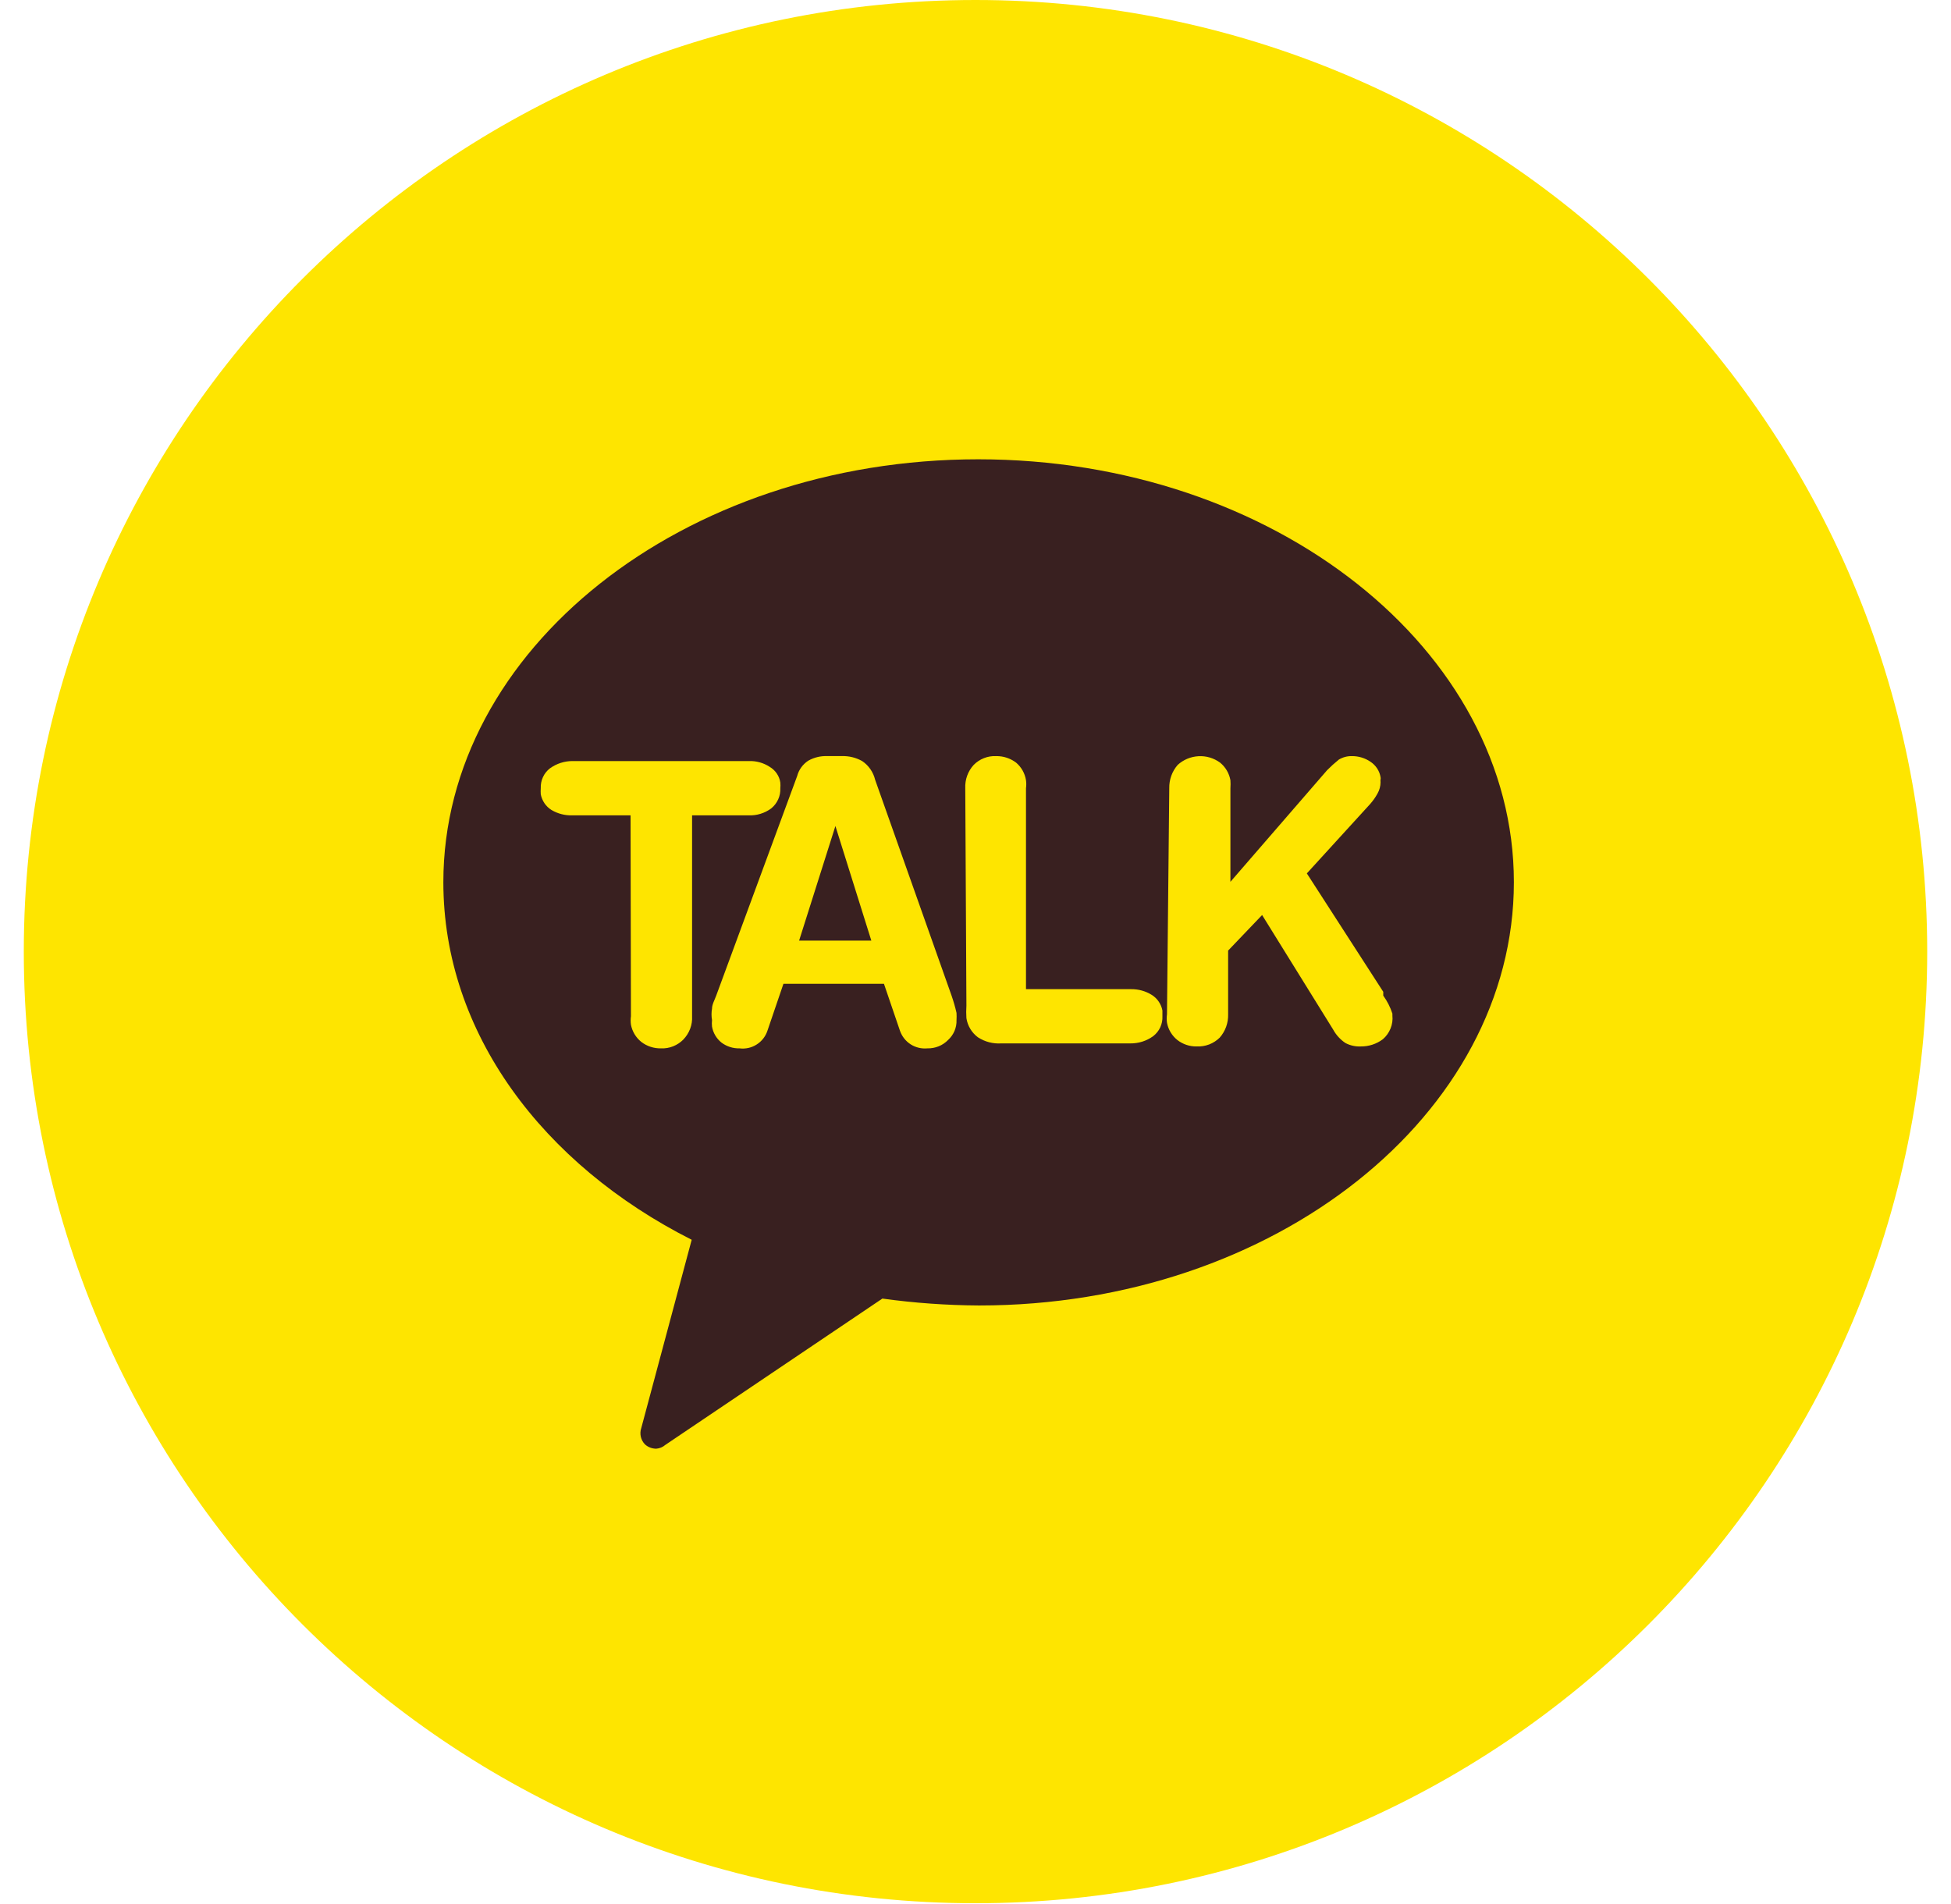
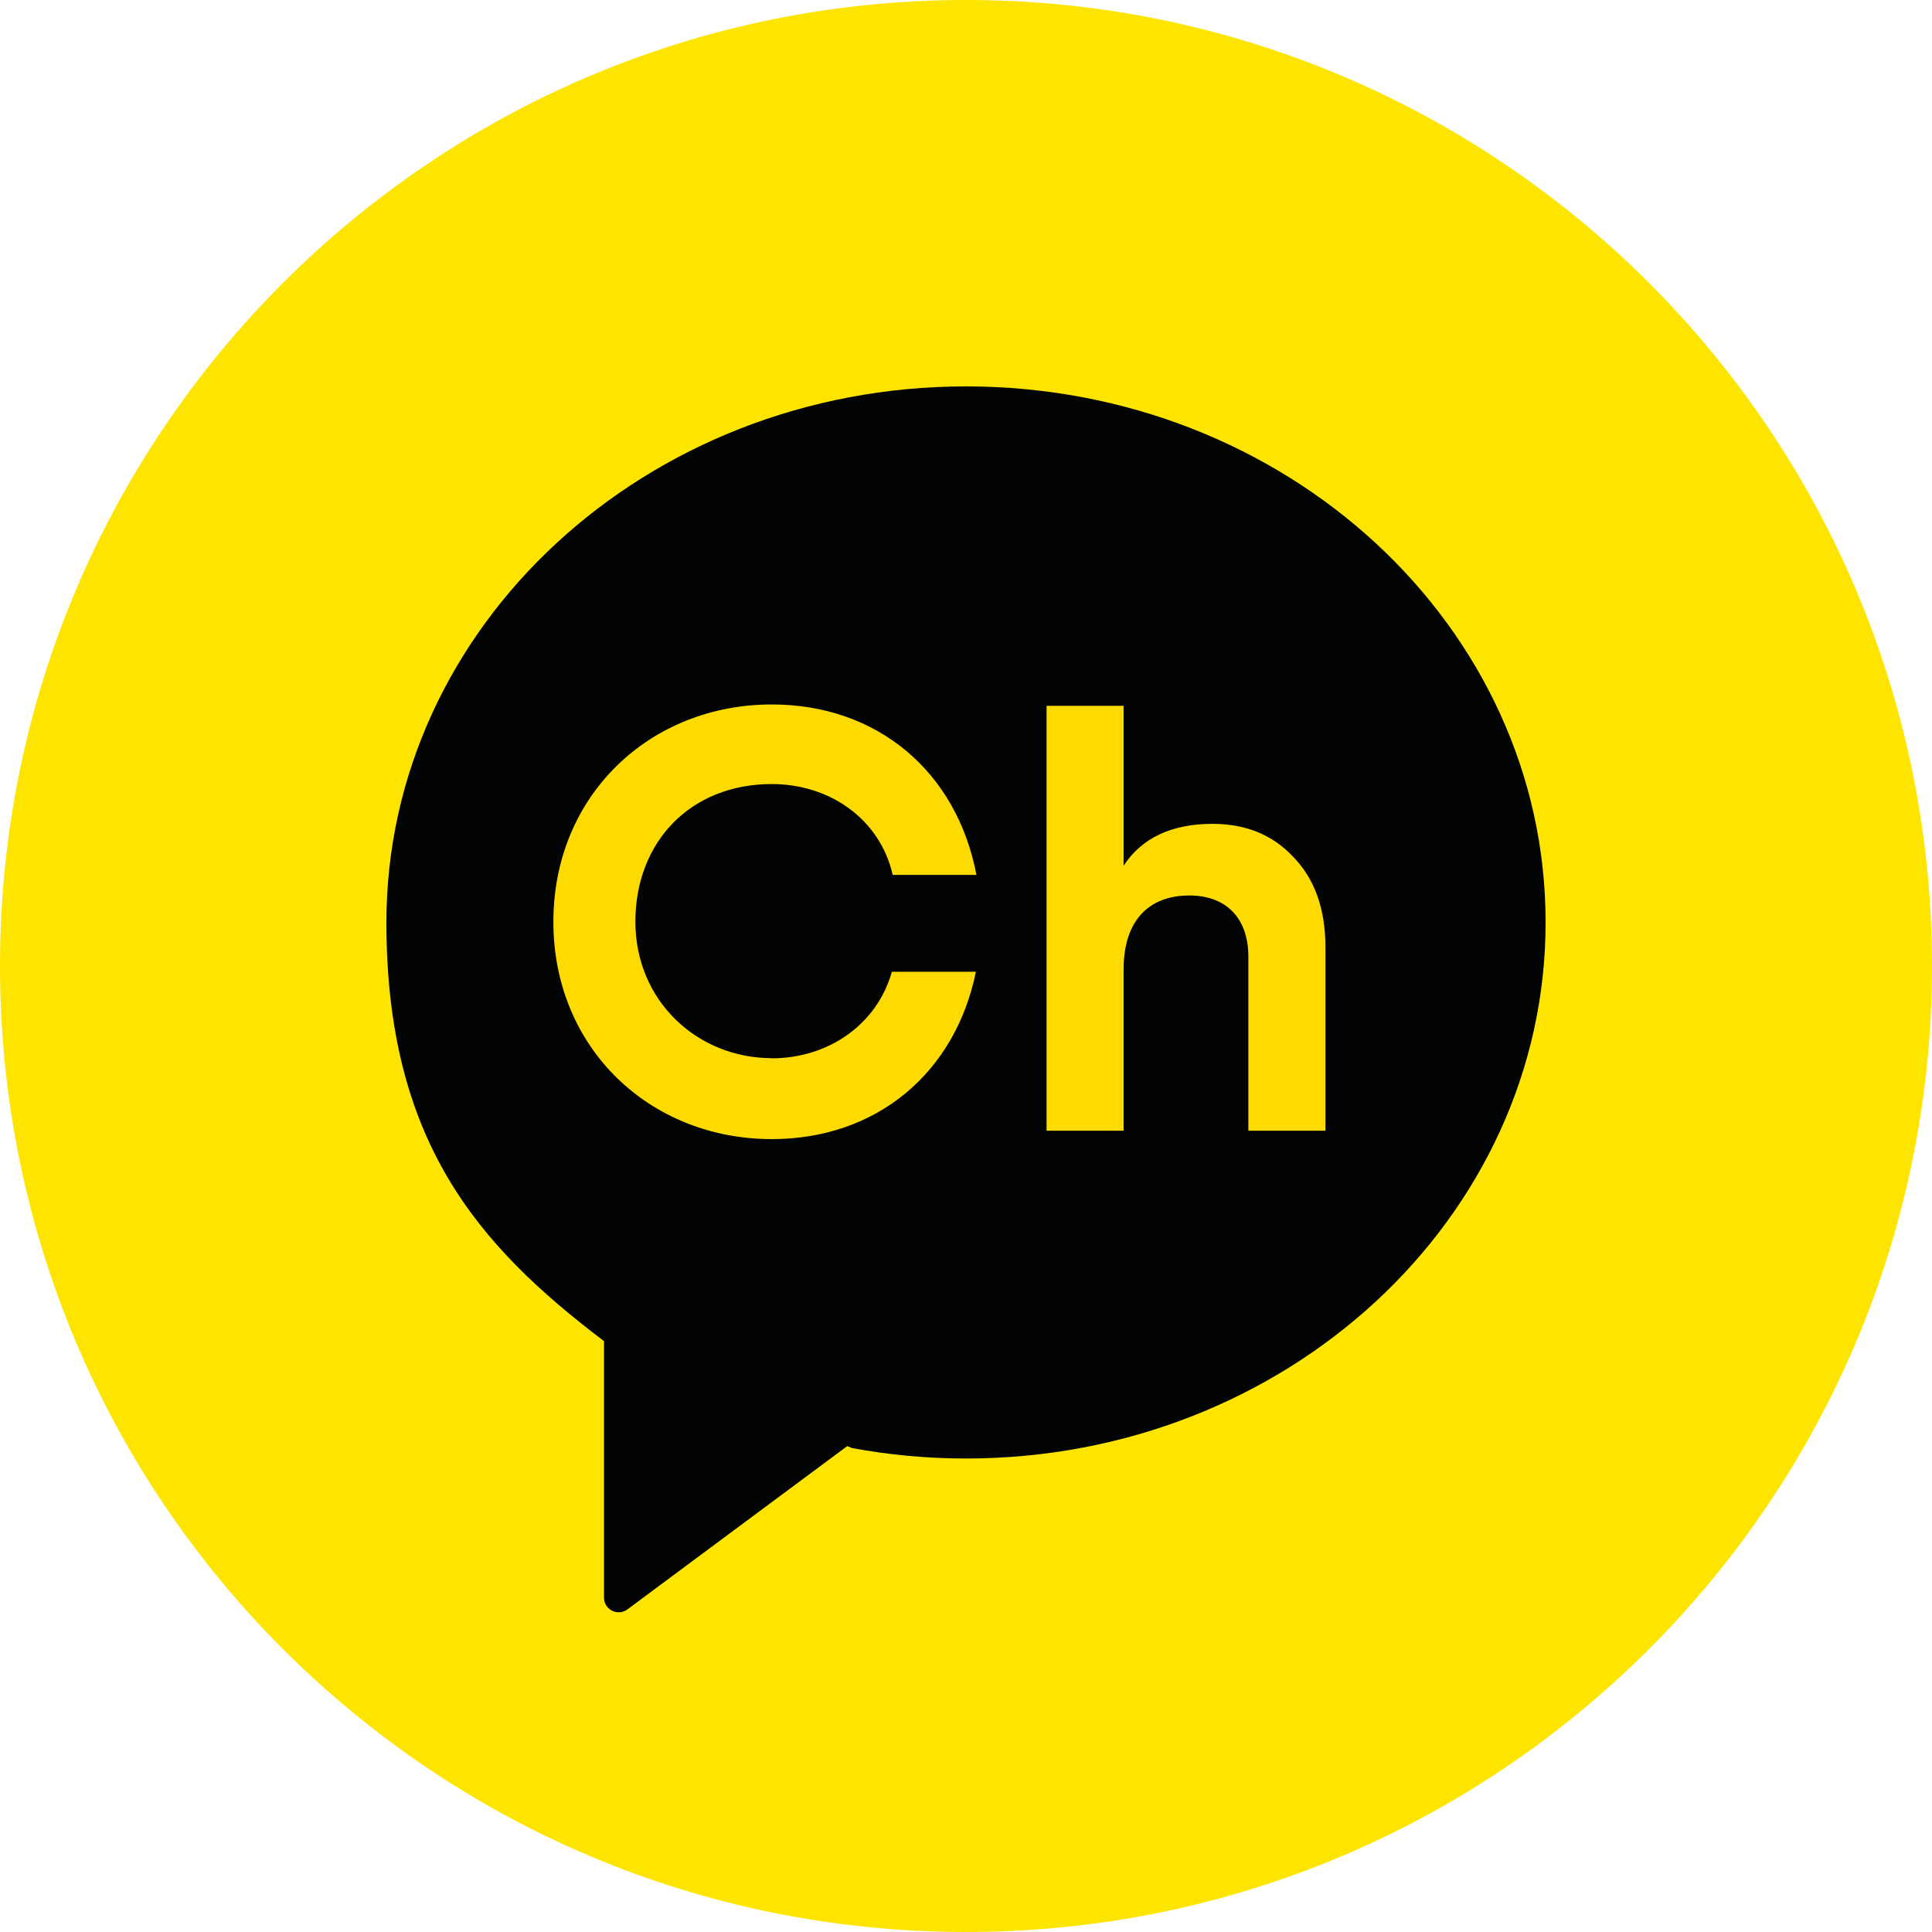
- <svg xmlns="http://www.w3.org/2000/svg" width="41" height="40" viewBox="0 0 41 40" fill="none">
-   <circle cx="20.5" cy="20" r="20" fill="#FEE500" />
-   <path d="M20.558 9.653C14.335 9.653 9.317 13.667 9.317 18.541C9.317 21.704 11.405 24.474 14.536 26.056L13.476 30.014C13.456 30.073 13.453 30.137 13.467 30.198C13.482 30.259 13.512 30.315 13.557 30.359C13.621 30.416 13.704 30.447 13.79 30.447C13.861 30.442 13.928 30.414 13.982 30.367L18.543 27.292C19.216 27.385 19.894 27.433 20.574 27.437C26.788 27.437 31.814 23.422 31.814 18.541C31.814 13.659 26.772 9.653 20.558 9.653Z" fill="#392020" />
-   <path d="M13.251 17.136H12.023C11.87 17.14 11.72 17.101 11.589 17.023C11.531 16.987 11.481 16.939 11.442 16.882C11.404 16.825 11.377 16.761 11.364 16.694C11.361 16.651 11.361 16.608 11.364 16.566C11.361 16.485 11.376 16.406 11.41 16.333C11.443 16.26 11.494 16.197 11.557 16.148C11.697 16.047 11.866 15.993 12.039 15.995H15.74C15.894 15.99 16.045 16.032 16.174 16.116C16.233 16.151 16.284 16.198 16.323 16.255C16.362 16.312 16.388 16.377 16.398 16.445C16.402 16.485 16.402 16.525 16.398 16.566C16.402 16.647 16.387 16.727 16.353 16.801C16.32 16.875 16.269 16.94 16.206 16.991C16.069 17.092 15.902 17.143 15.732 17.136H14.544V21.359C14.549 21.449 14.535 21.539 14.503 21.623C14.471 21.707 14.422 21.784 14.359 21.849C14.299 21.91 14.226 21.958 14.146 21.99C14.066 22.022 13.98 22.037 13.893 22.033C13.743 22.037 13.595 21.989 13.476 21.897C13.363 21.806 13.286 21.678 13.259 21.535C13.251 21.477 13.251 21.417 13.259 21.359L13.251 17.136Z" fill="#FEE500" />
-   <path d="M16.753 16.308C16.788 16.176 16.871 16.062 16.986 15.987C17.108 15.918 17.247 15.885 17.387 15.891H17.692C17.841 15.886 17.988 15.922 18.118 15.995C18.255 16.087 18.352 16.228 18.391 16.389L19.997 20.925C20.038 21.043 20.073 21.164 20.101 21.287C20.104 21.337 20.104 21.388 20.101 21.439C20.104 21.517 20.089 21.595 20.059 21.667C20.028 21.739 19.982 21.804 19.924 21.857C19.868 21.914 19.801 21.96 19.726 21.99C19.651 22.02 19.571 22.035 19.491 22.033C19.367 22.045 19.243 22.016 19.138 21.949C19.033 21.882 18.954 21.781 18.913 21.664L18.576 20.676H16.464L16.127 21.664C16.087 21.784 16.007 21.886 15.9 21.953C15.793 22.021 15.666 22.049 15.541 22.033C15.405 22.037 15.272 21.994 15.163 21.913C15.057 21.828 14.986 21.709 14.963 21.576C14.958 21.53 14.958 21.484 14.963 21.439C14.949 21.359 14.949 21.278 14.963 21.198C14.963 21.11 15.019 21.013 15.051 20.925L16.753 16.308ZM17.556 17.36L16.793 19.769H18.311L17.556 17.36Z" fill="#FEE500" />
-   <path d="M20.285 16.566C20.277 16.385 20.34 16.209 20.462 16.076C20.523 16.014 20.597 15.965 20.679 15.933C20.76 15.901 20.848 15.887 20.935 15.891C21.086 15.889 21.232 15.937 21.353 16.028C21.464 16.122 21.538 16.253 21.561 16.397C21.569 16.453 21.569 16.51 21.561 16.566V20.789H23.769C23.922 20.787 24.073 20.828 24.203 20.909C24.261 20.945 24.312 20.993 24.35 21.05C24.389 21.107 24.416 21.171 24.428 21.238C24.428 21.238 24.428 21.319 24.428 21.359C24.432 21.439 24.416 21.518 24.383 21.591C24.349 21.664 24.298 21.727 24.235 21.776C24.095 21.878 23.926 21.931 23.753 21.929H21.04C20.867 21.94 20.695 21.895 20.55 21.8C20.42 21.703 20.334 21.559 20.309 21.399C20.303 21.311 20.303 21.222 20.309 21.134L20.285 16.566Z" fill="#FEE500" />
-   <path d="M24.572 16.566C24.568 16.386 24.631 16.211 24.749 16.076C24.869 15.966 25.024 15.902 25.186 15.893C25.349 15.884 25.509 15.932 25.64 16.028C25.754 16.121 25.831 16.252 25.857 16.397C25.861 16.453 25.861 16.509 25.857 16.566V18.533L27.888 16.188C27.967 16.108 28.05 16.033 28.137 15.963C28.22 15.914 28.314 15.889 28.41 15.891C28.551 15.89 28.688 15.932 28.804 16.012C28.858 16.048 28.905 16.096 28.941 16.151C28.977 16.206 29.001 16.268 29.012 16.333C29.016 16.349 29.016 16.365 29.012 16.381C29.009 16.399 29.009 16.419 29.012 16.437C29.012 16.522 28.99 16.605 28.948 16.678C28.906 16.756 28.854 16.828 28.796 16.895L27.463 18.356L29.069 20.845V20.925C29.152 21.04 29.217 21.168 29.261 21.303V21.343C29.271 21.436 29.257 21.53 29.222 21.616C29.187 21.703 29.132 21.78 29.061 21.841C28.927 21.942 28.763 21.995 28.595 21.993C28.483 21.998 28.373 21.973 28.274 21.921C28.167 21.849 28.079 21.753 28.017 21.64L26.523 19.231L25.809 19.978V21.319C25.814 21.498 25.751 21.673 25.632 21.808C25.569 21.87 25.493 21.919 25.41 21.951C25.328 21.982 25.239 21.997 25.151 21.993C25.002 21.996 24.858 21.948 24.741 21.857C24.628 21.766 24.551 21.638 24.524 21.495C24.516 21.437 24.516 21.377 24.524 21.319L24.572 16.566Z" fill="#FEE500" />
+ <svg xmlns="http://www.w3.org/2000/svg" width="40" height="40" viewBox="0 0 40 40" fill="none">
+   <circle cx="20" cy="20" r="20" fill="#FEE500" />
+   <path d="M20 8.602C13.689 8.602 8.57 13.337 8.57 19.175C8.57 23.487 10.376 25.547 12.851 27.422L12.862 27.428V32.489C12.862 32.73 13.136 32.865 13.327 32.721L17.66 29.502L17.754 29.544C18.482 29.676 19.231 29.748 20 29.748C26.311 29.748 31.43 25.013 31.43 19.175C31.43 13.337 26.314 8.602 20 8.602Z" fill="#FDDB00" />
+   <path d="M20 8C13.374 8 8 12.97 8 19.098C8 23.626 9.897 25.788 12.494 27.758L12.505 27.763V33.076C12.505 33.328 12.793 33.471 12.992 33.319L17.541 29.94L17.641 29.981C18.404 30.122 19.192 30.197 20 30.197C26.626 30.197 32 25.227 32 19.096C32 12.964 26.629 8 20 8ZM15.979 21.911C17.154 21.911 18.161 21.206 18.465 20.119H20.205C19.779 22.212 18.15 23.584 15.979 23.584C13.457 23.584 11.457 21.704 11.457 19.085C11.457 16.465 13.457 14.585 15.979 14.585C18.172 14.585 19.812 15.984 20.216 18.114H18.482C18.219 16.955 17.176 16.233 15.979 16.233C14.284 16.233 13.155 17.442 13.155 19.082C13.155 20.722 14.438 21.908 15.979 21.908M27.442 23.41H25.846V19.812C25.846 18.985 25.365 18.54 24.624 18.54C23.797 18.54 23.263 19.046 23.263 20.072V23.41H21.668V14.613H23.263V17.923C23.645 17.342 24.265 17.057 25.105 17.057C25.786 17.057 26.342 17.279 26.773 17.738C27.218 18.194 27.442 18.814 27.442 19.616V23.41Z" fill="#020303" />
</svg>
